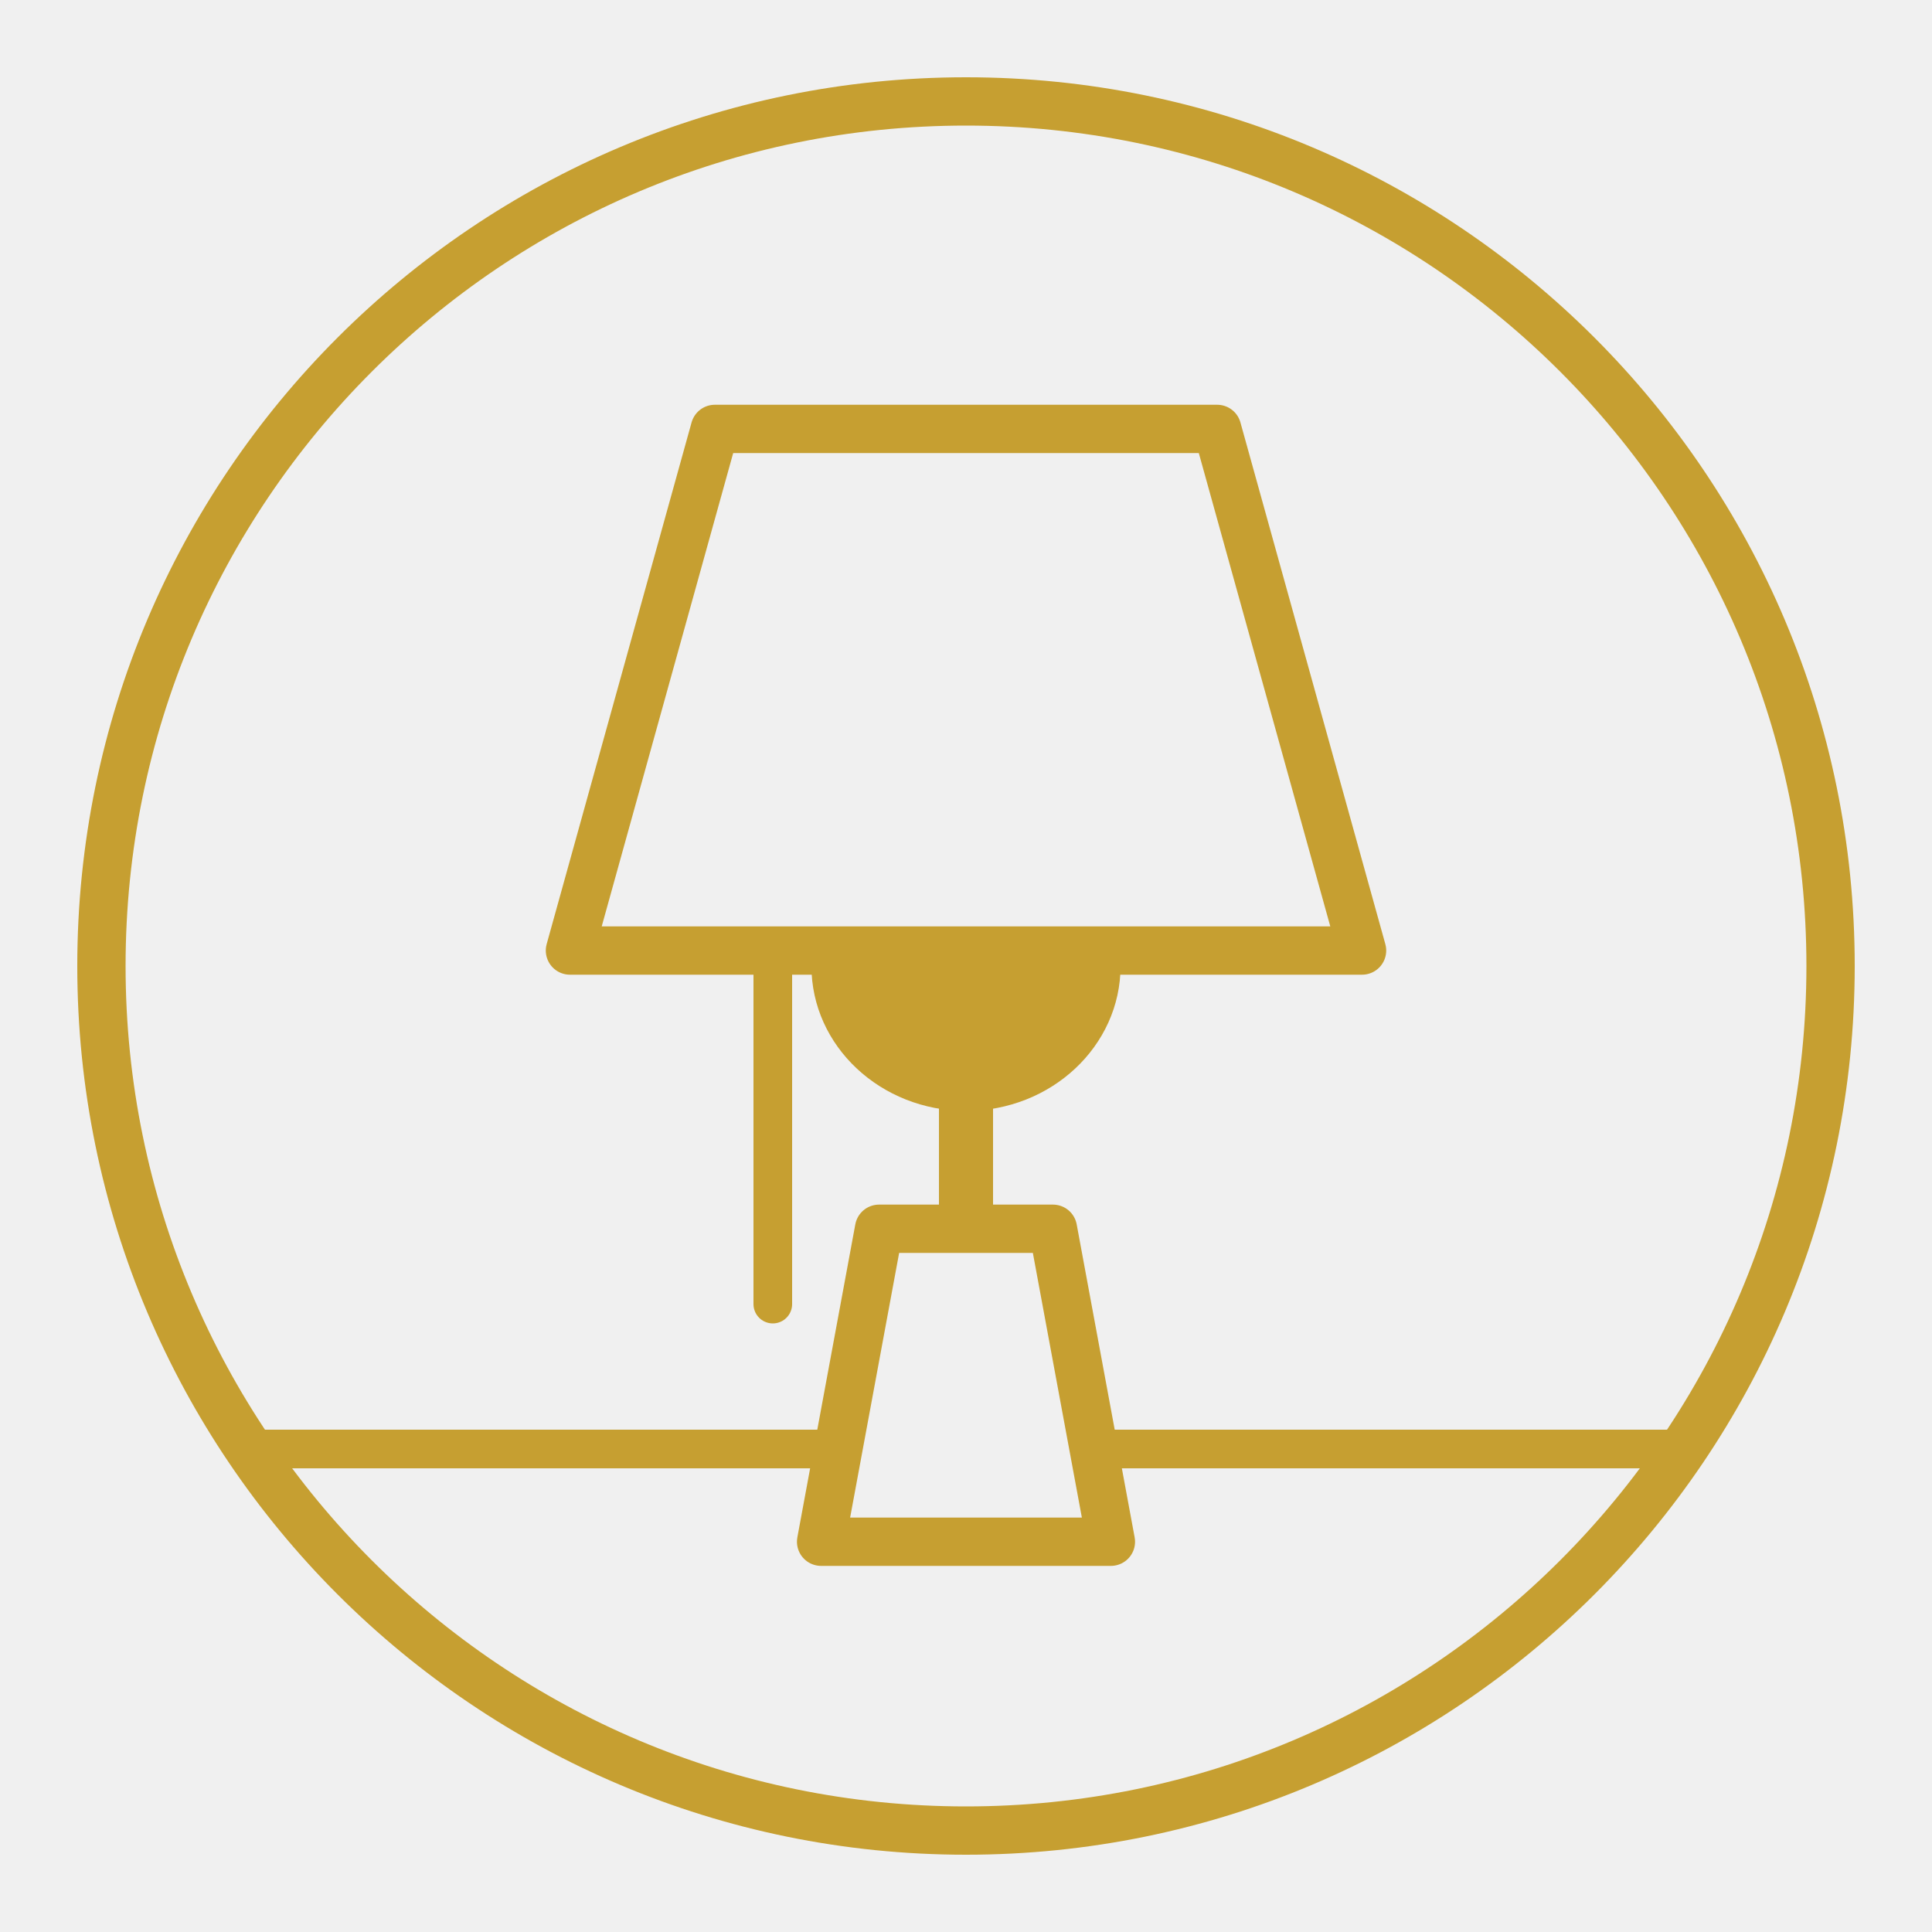
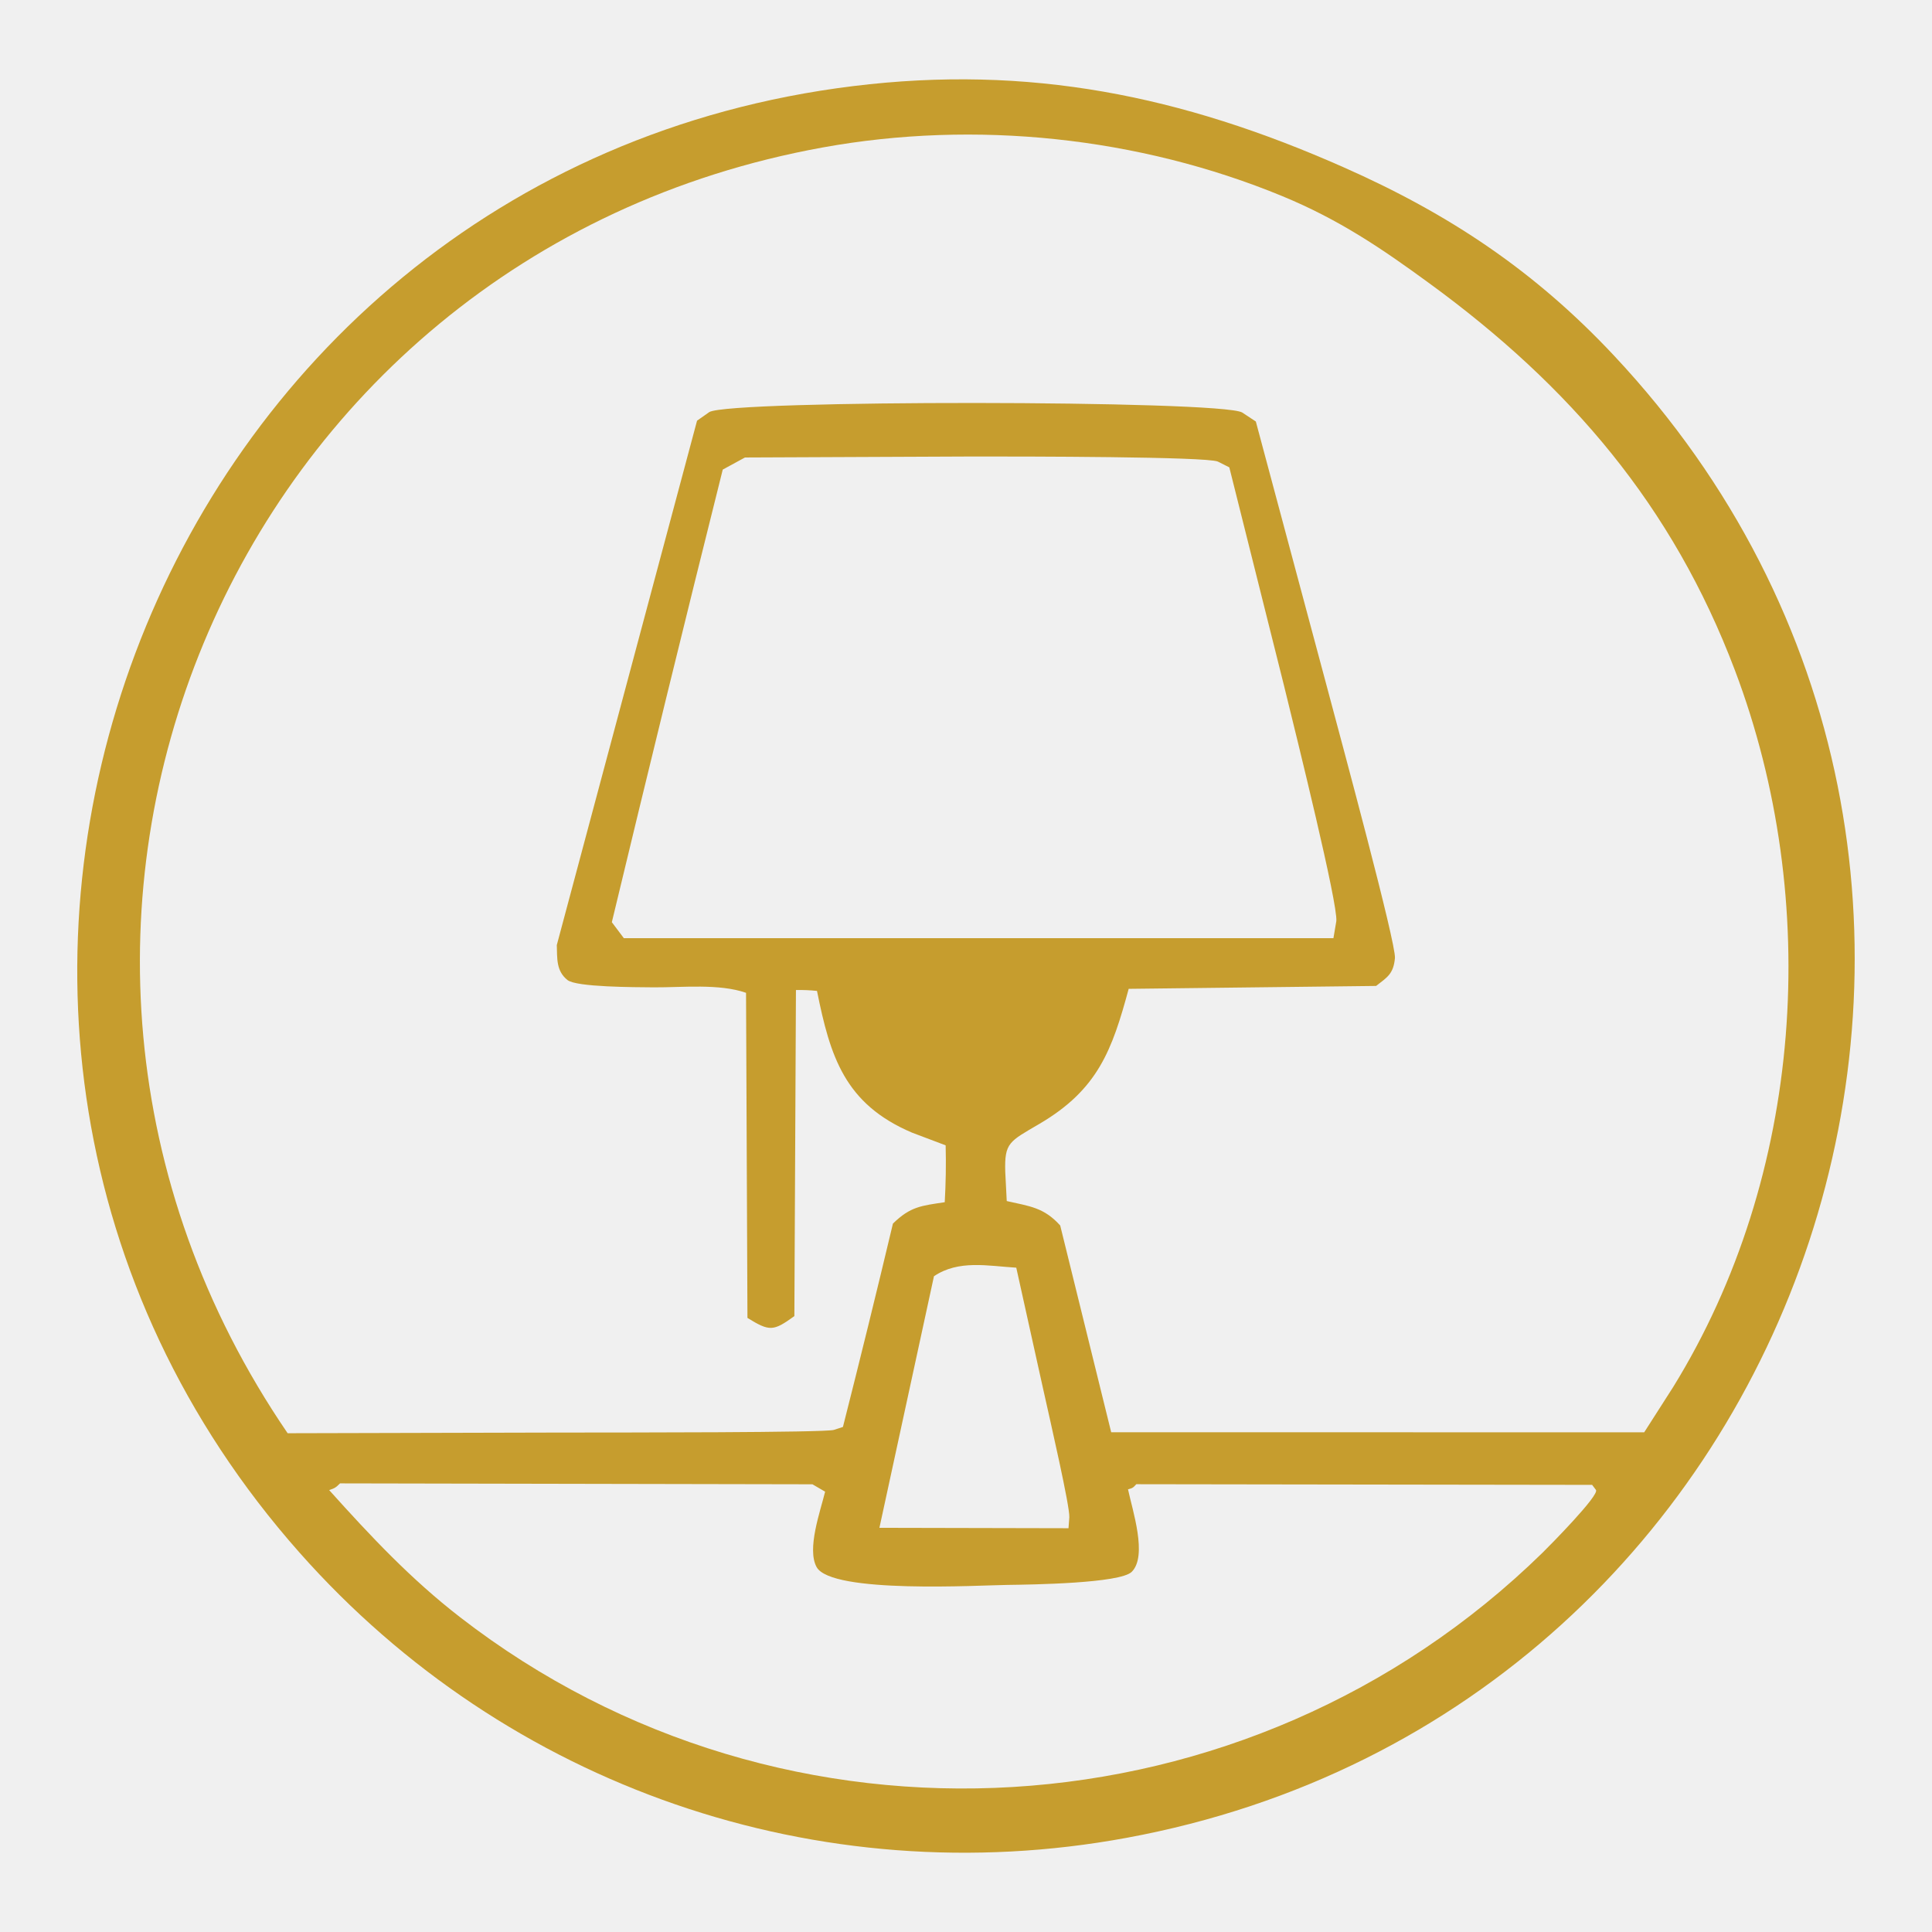
- <svg xmlns="http://www.w3.org/2000/svg" viewBox="0 0 100 100" width="160" height="160" fill="#c69f31" stroke="#c69f31" stroke-width="2.5" stroke-linecap="round" stroke-linejoin="round">
-   <circle cx="50" cy="50" r="44.75" fill="none" stroke-width="2.5" />
-   <path d="M37 22.2H63L70.5 49.2H29.5z" fill="none" />
-   <path d="M40 49.2V67.5" fill="none" stroke-width="2" />
-   <path d="M42 50a8 7.5 0 0 0 16 0z" stroke="none" />
-   <rect x="48.6" y="57" width="2.8" height="6" stroke="none" />
-   <path d="M45.5 63.6H54.5L57.5 79.8H42.5z" fill="none" />
-   <path d="M12.9 75H43.4M56.6 75H87.1" fill="none" stroke-width="2" />
+ <svg xmlns="http://www.w3.org/2000/svg" viewBox="282.43 205.96 233.07 233.07" width="160" height="160">
+   <defs>
+     <mask id="m">
+       <path d="M318.57 393.27c25.02 28.25 62.62 41.25 99.77 34.4 83.21-15.33 116.77-116.99 58.8-178.81-9.58-10.23-19.9-17.1-32.69-22.75-19.46-8.61-37.88-12.38-59.12-9.76-85.17 10.5-123.43 112.94-66.76 176.92Z" fill="#fff" />
+       <path d="M378.45 325.39l-.19 39.34c-2.54 1.84-2.98 1.87-5.66.22l-.17-39.22c-3.23-1.13-7.7-.64-11.11-.66-2.35-.02-9.34-.02-10.43-.88-1.39-1.11-1.23-2.63-1.29-4.22l16.92-63.26 1.48-1.04c2.48-1.49 61.66-1.45 64.28.05l1.65 1.09 8.44 31.5c2.01 7.54 8.5 31.51 8.34 33.23-.17 1.9-.92 2.31-2.27 3.36l-29.85.35c-2 7.4-3.71 12.15-10.77 16.29-3.65 2.14-4.22 2.26-4.12 5.78l.18 3.53c2.75.63 4.48.76 6.45 2.95l6.15 24.94 64.3.01 3.5-5.47c15.74-25.5 17.97-58.65 7.44-86.47-7.51-19.84-19.86-34.27-36.87-46.68-5.76-4.21-10.84-7.66-17.73-10.51-17.32-7.14-37.02-9.21-55.45-5.87-71.89 13.03-105.75 94.78-64.54 155.11l32.38-.08c8.49-.01 32.39.01 33.51-.32l1.1-.36c2.07-8.17 4.08-16.33 6.03-24.53 2.12-2.07 3.42-2.15 6.25-2.58.13-2.33.17-4.53.11-6.86l-4.05-1.53c-8.14-3.46-9.88-9.19-11.47-17.1-.87-.09-1.66-.12-2.54-.11Zm64.84-6.25.35-2.06c.2-2.07-4.67-21.73-6.32-28.44l-6.59-26.3-1.39-.7c-1.44-.6-23.21-.61-29.26-.61l-27.78.12-2.68 1.46c-4.55 18.18-9 36.37-13.38 54.6l1.45 1.93ZM322.14 385.72c4.99 5.55 9.85 10.74 15.8 15.34 39.19 30.35 95.15 26.84 130.55-7.76.93-.91 6.93-6.99 6.47-7.6l-.46-.61-54.99-.08c-.4.44-.43.46-1 .62.53 2.51 2.38 8.03.45 9.95-1.4 1.39-12.01 1.54-15.04 1.58-3.18.03-21.2 1.11-22.98-2.16-1.19-2.18.44-6.68 1.03-9.09l-1.53-.89-56.99-.11c-.51.51-.63.58-1.31.81Zm66.38 4.55 22.81.05.1-1.32c.07-1.32-2.22-11.26-3.21-15.71l-3.19-14.4c-3.42-.21-6.95-.98-9.93 1.03Z" fill="#000" />
+     </mask>
+   </defs>
+   <rect x="282.43" y="205.96" width="233.07" height="233.07" fill="#c69d2e" mask="url(#m)" />
</svg>
